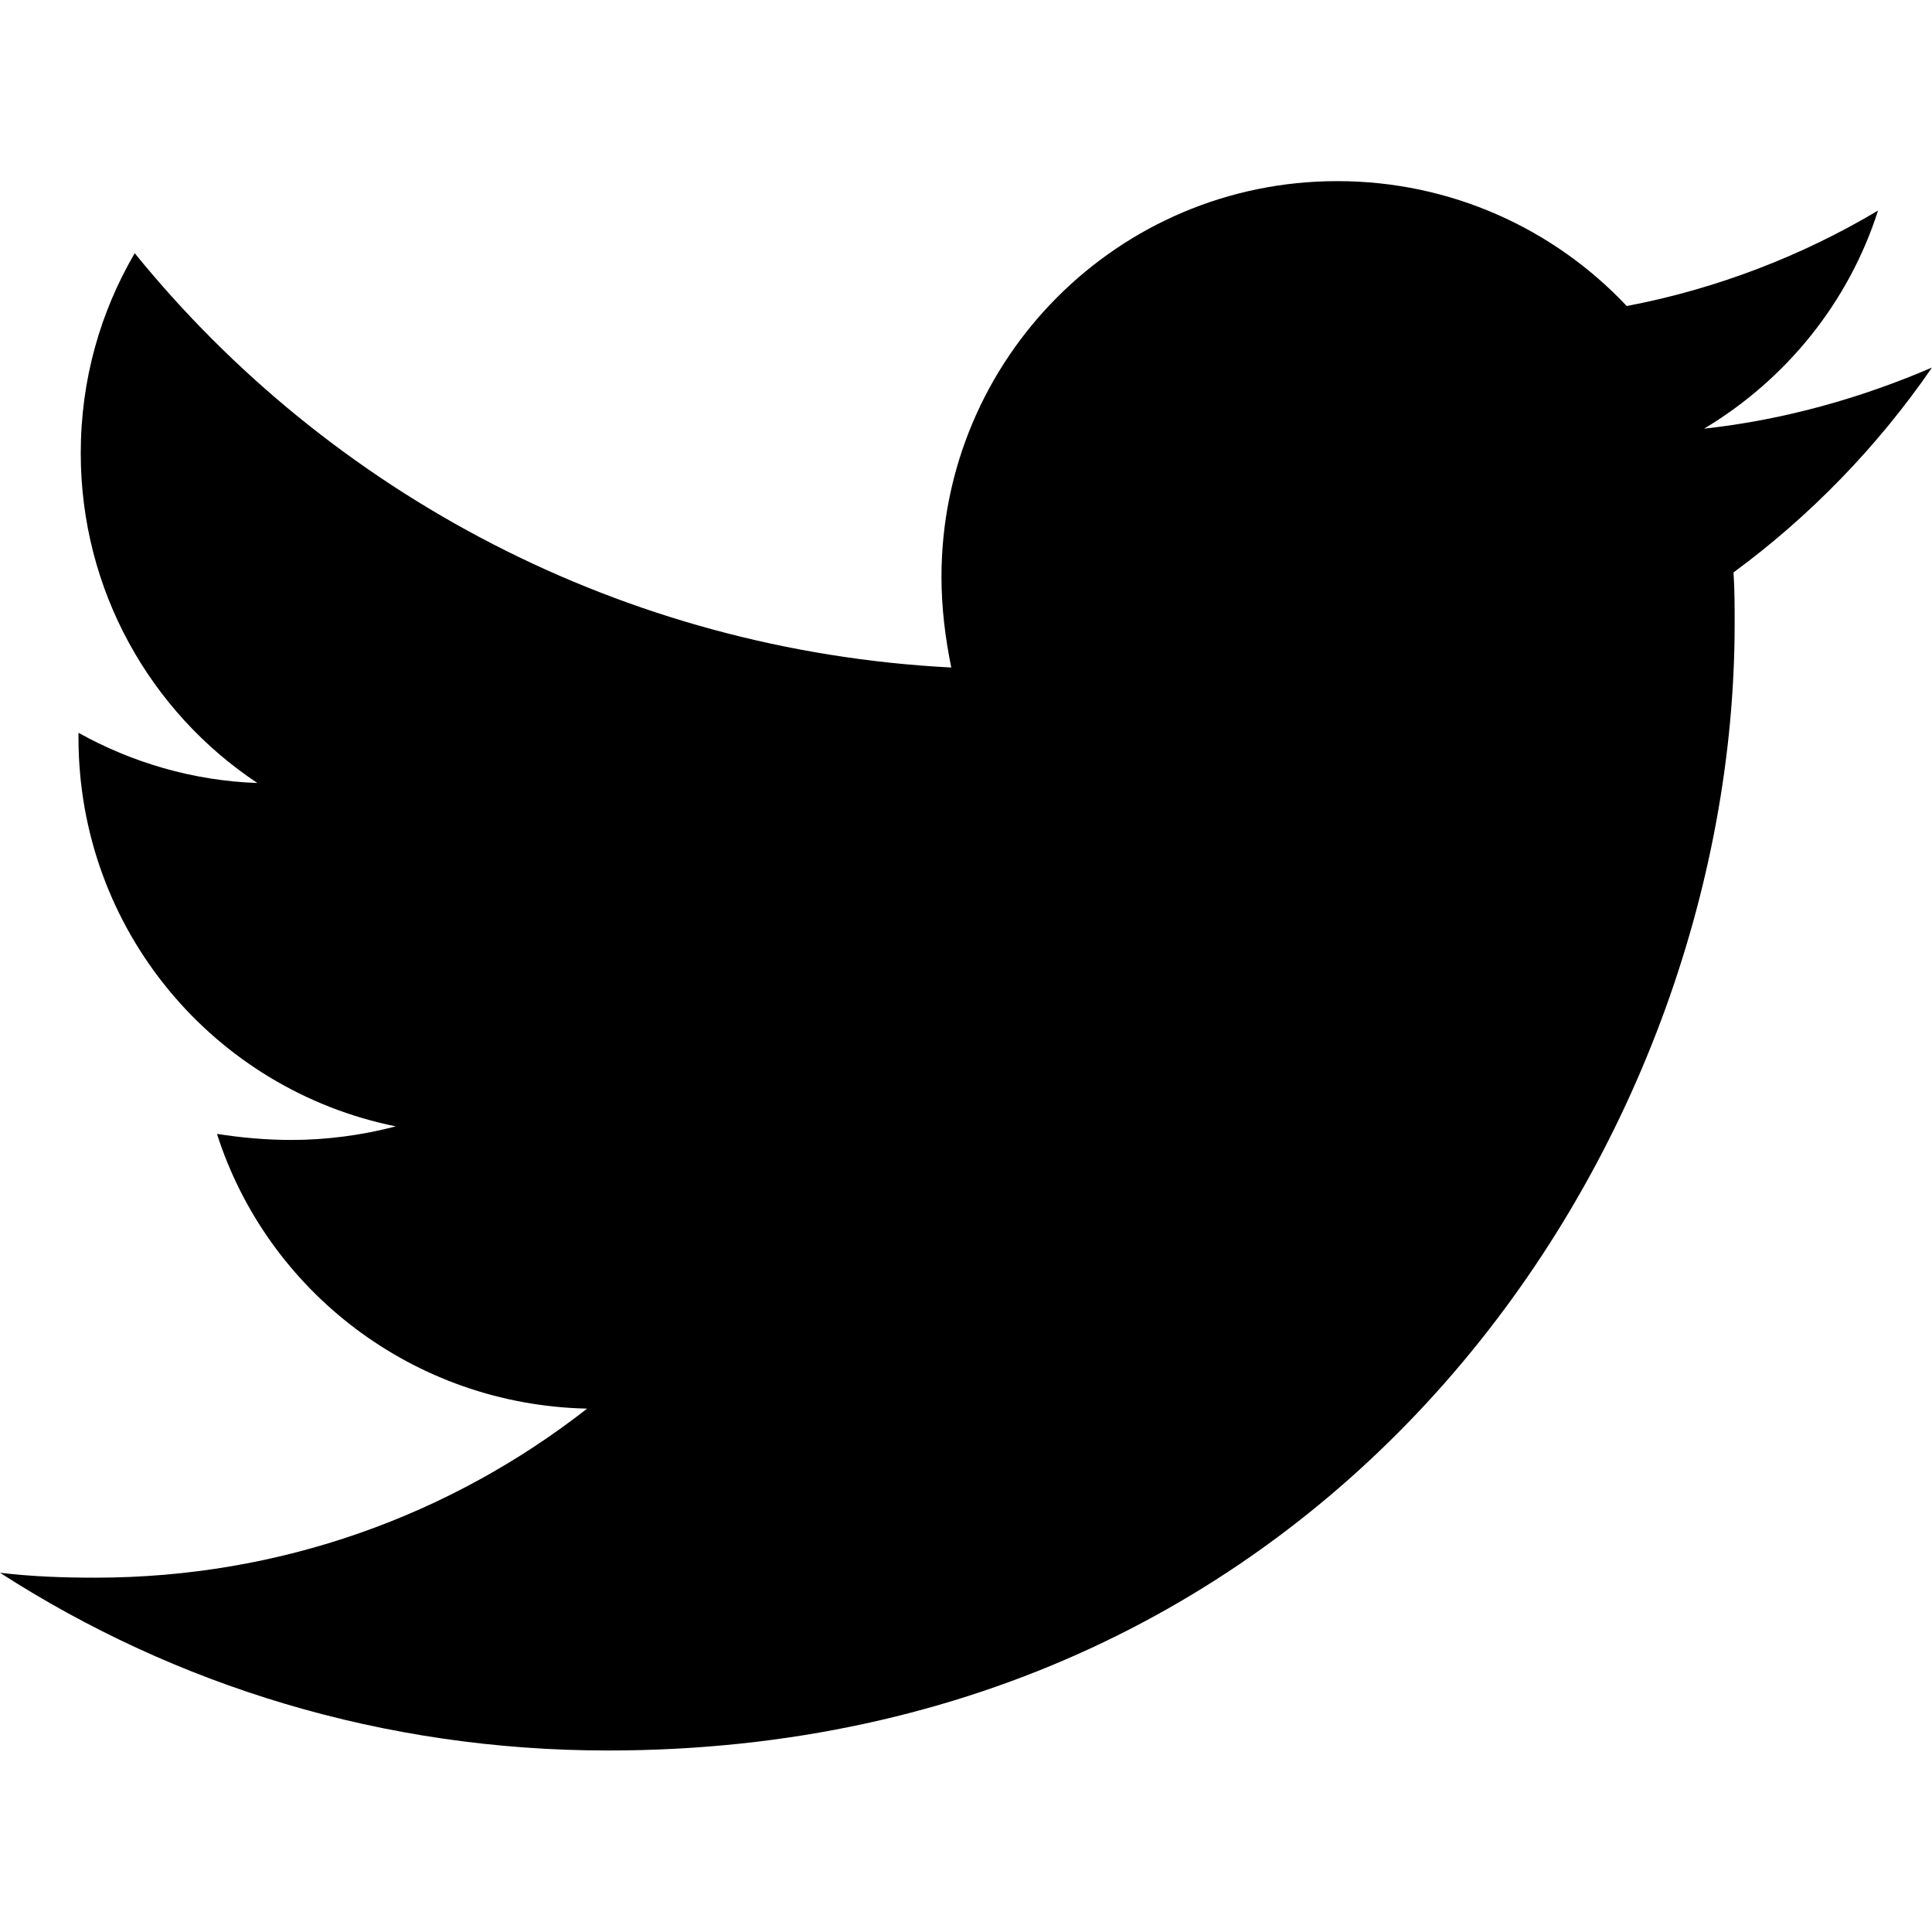
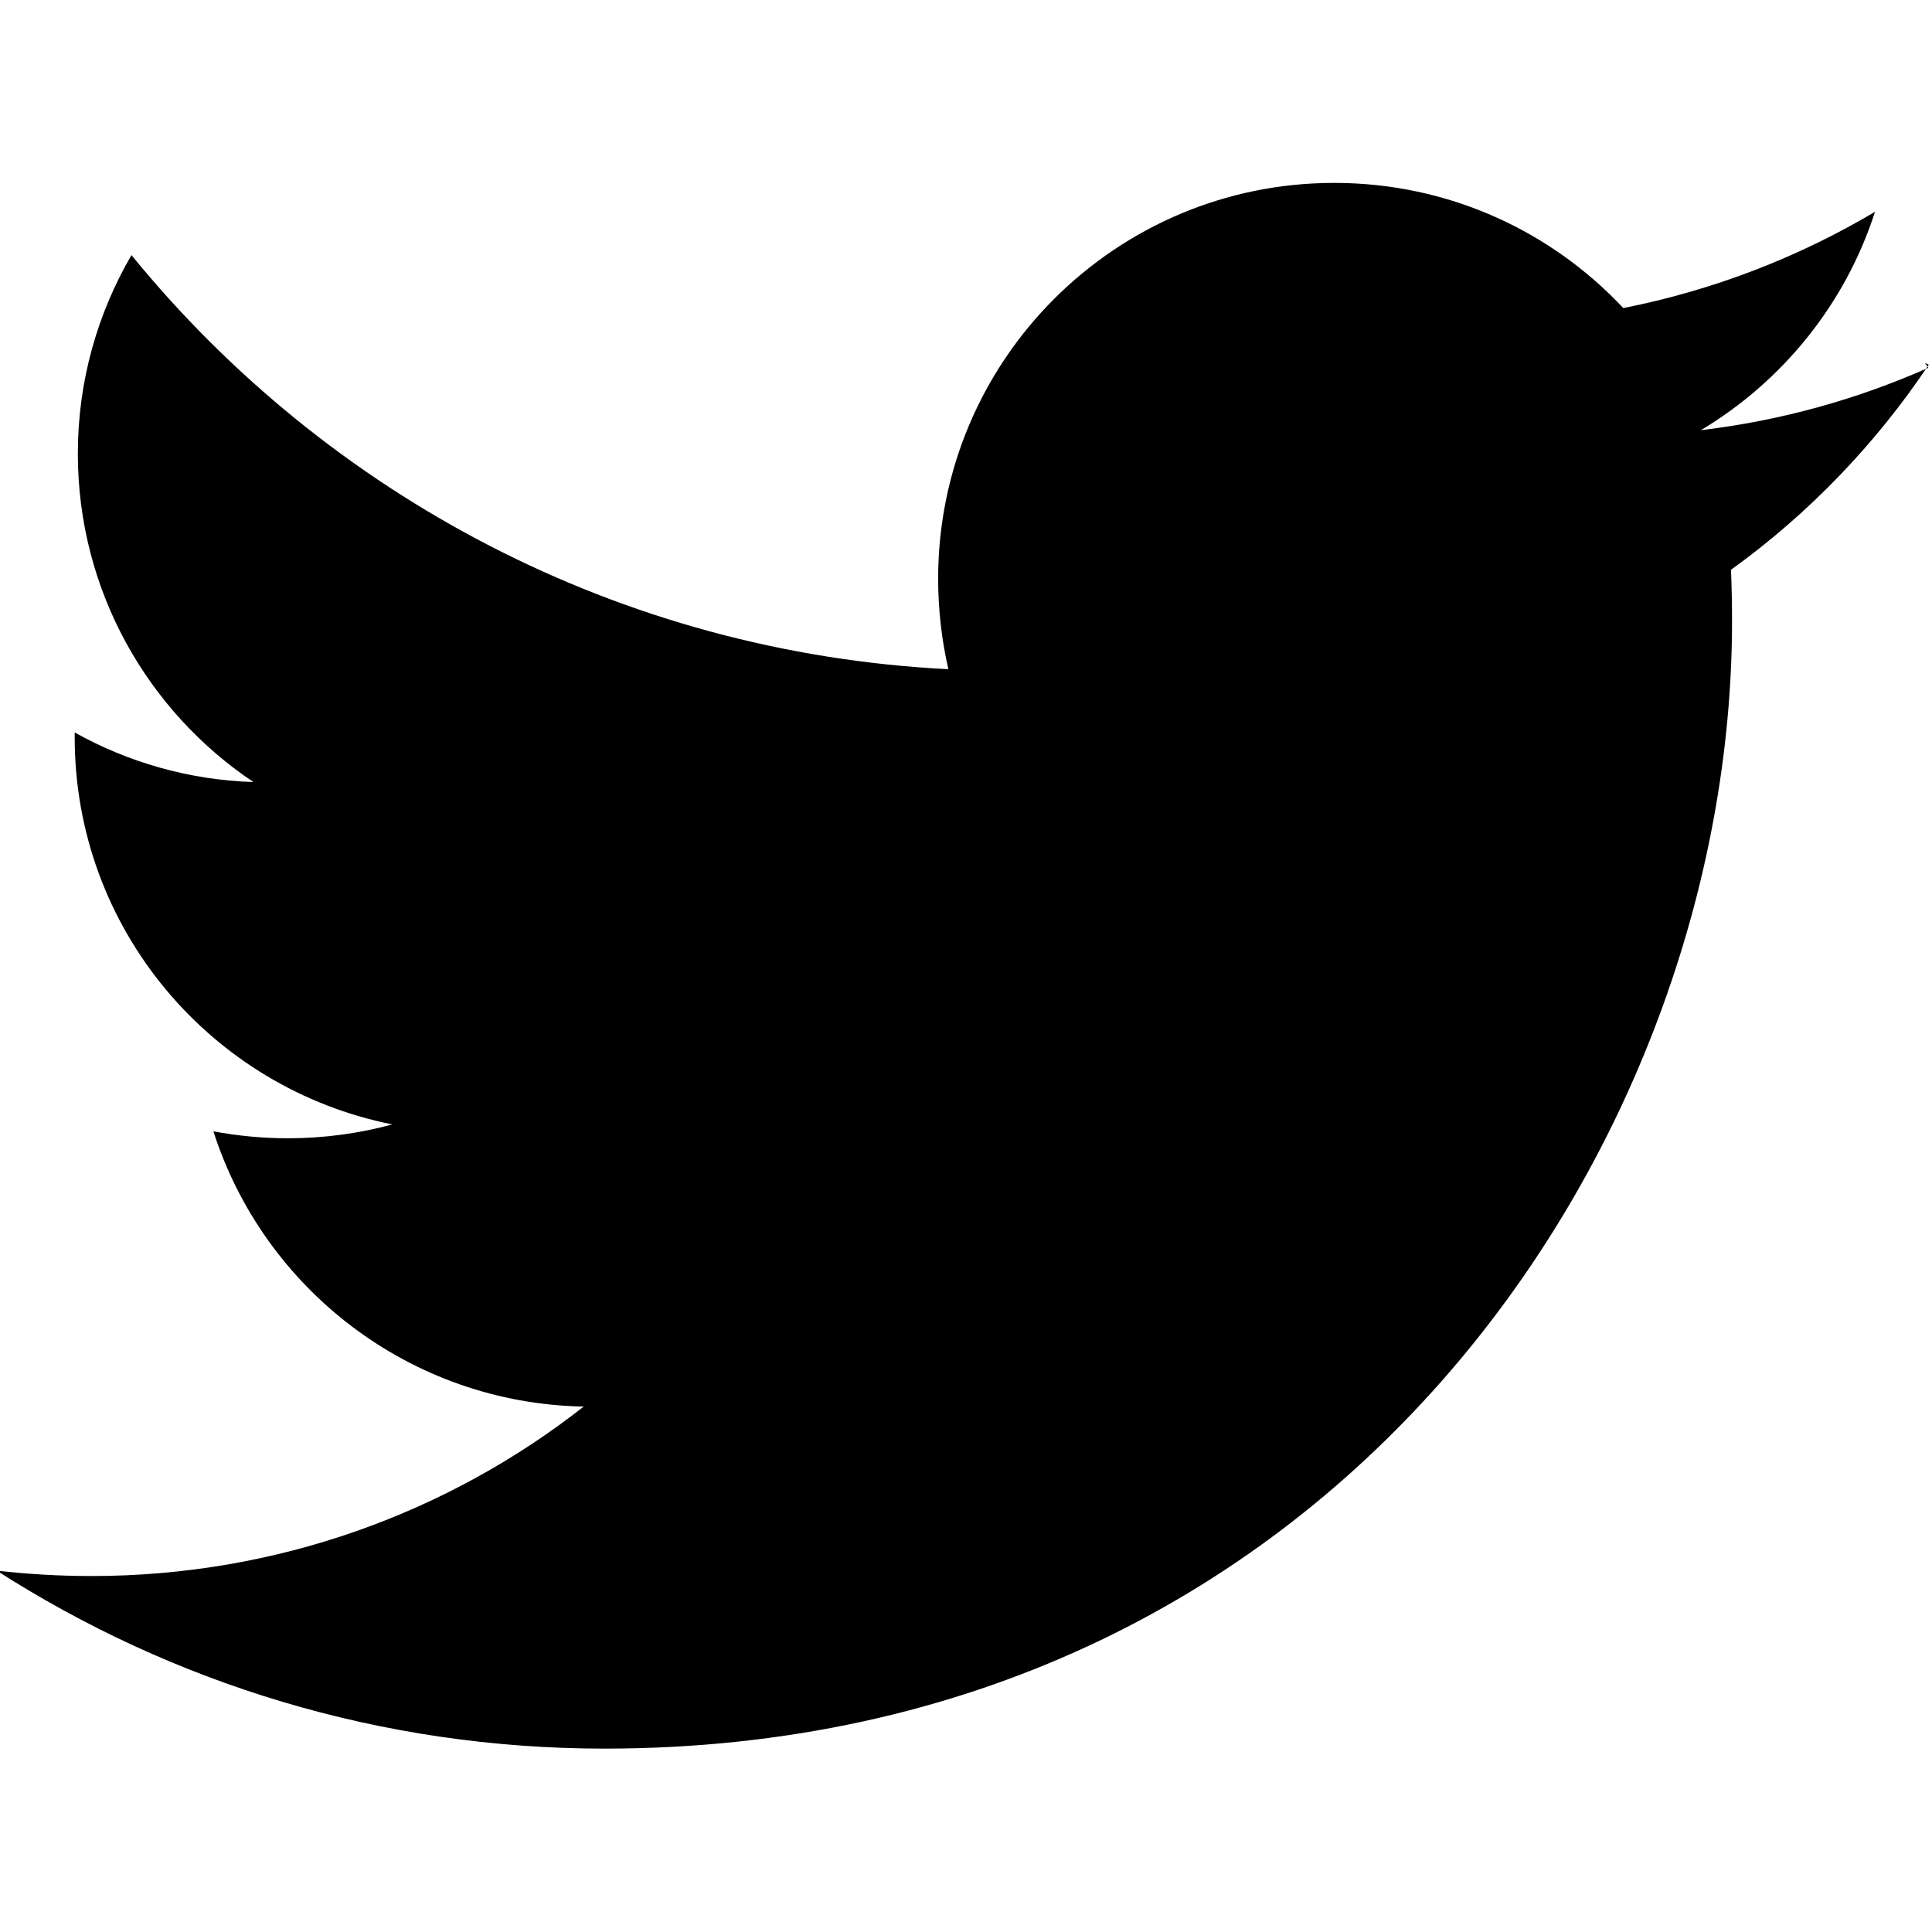
- <svg xmlns="http://www.w3.org/2000/svg" viewBox="0 0 512 512">
-   <path d="M459.4 151.7c.3 4.5 .3 9.1 .3 13.6 0 138.7-105.6 298.6-298.6 298.6-59.5 0-114.7-17.2-161.1-47.1 8.4 1 16.6 1.3 25.3 1.3 49.1 0 94.2-16.6 130.3-44.8-46.1-1-84.8-31.2-98.1-72.8 6.5 1 13 1.6 19.8 1.6 9.4 0 18.8-1.3 27.6-3.6-48.1-9.7-84.1-52-84.1-103v-1.3c14 7.8 30.2 12.7 47.4 13.3-28.3-18.8-46.8-51-46.8-87.4 0-19.5 5.2-37.4 14.3-53 51.7 63.7 129.3 105.3 216.4 109.8-1.6-7.8-2.6-15.9-2.6-24 0-57.8 46.8-104.9 104.9-104.9 30.2 0 57.5 12.7 76.7 33.1 23.7-4.5 46.5-13.3 66.6-25.3-7.8 24.4-24.4 44.8-46.1 57.8 21.1-2.3 41.6-8.1 60.4-16.2-14.3 20.8-32.2 39.3-52.6 54.3z" />
+ <svg xmlns="http://www.w3.org/2000/svg" width="24" height="24" viewBox="0 0 24 24">
+   <path d="M23.954 4.569c-.885.392-1.83.656-2.825.775 1.014-.607 1.794-1.566 2.163-2.713-.949.564-2.005.974-3.127 1.196-.896-.957-2.173-1.555-3.591-1.555-2.717 0-4.92 2.203-4.92 4.917 0 .386.044.762.127 1.124-4.087-.205-7.719-2.165-10.148-5.144-.422.725-.666 1.566-.666 2.465 0 1.701.866 3.2 2.181 4.081-.803-.026-1.56-.247-2.22-.616v.062c0 2.376 1.693 4.358 3.946 4.807-.413.112-.848.172-1.296.172-.316 0-.624-.03-.927-.086.626 1.956 2.444 3.379 4.6 3.419-1.68 1.318-3.808 2.105-6.115 2.105-.398 0-.79-.023-1.177-.067 2.18 1.397 4.768 2.211 7.548 2.211 9.058 0 14.009-7.504 14.009-14.007 0-.213-.004-.426-.013-.637.962-.693 1.797-1.56 2.457-2.548l-.047-.02z" />
</svg>
